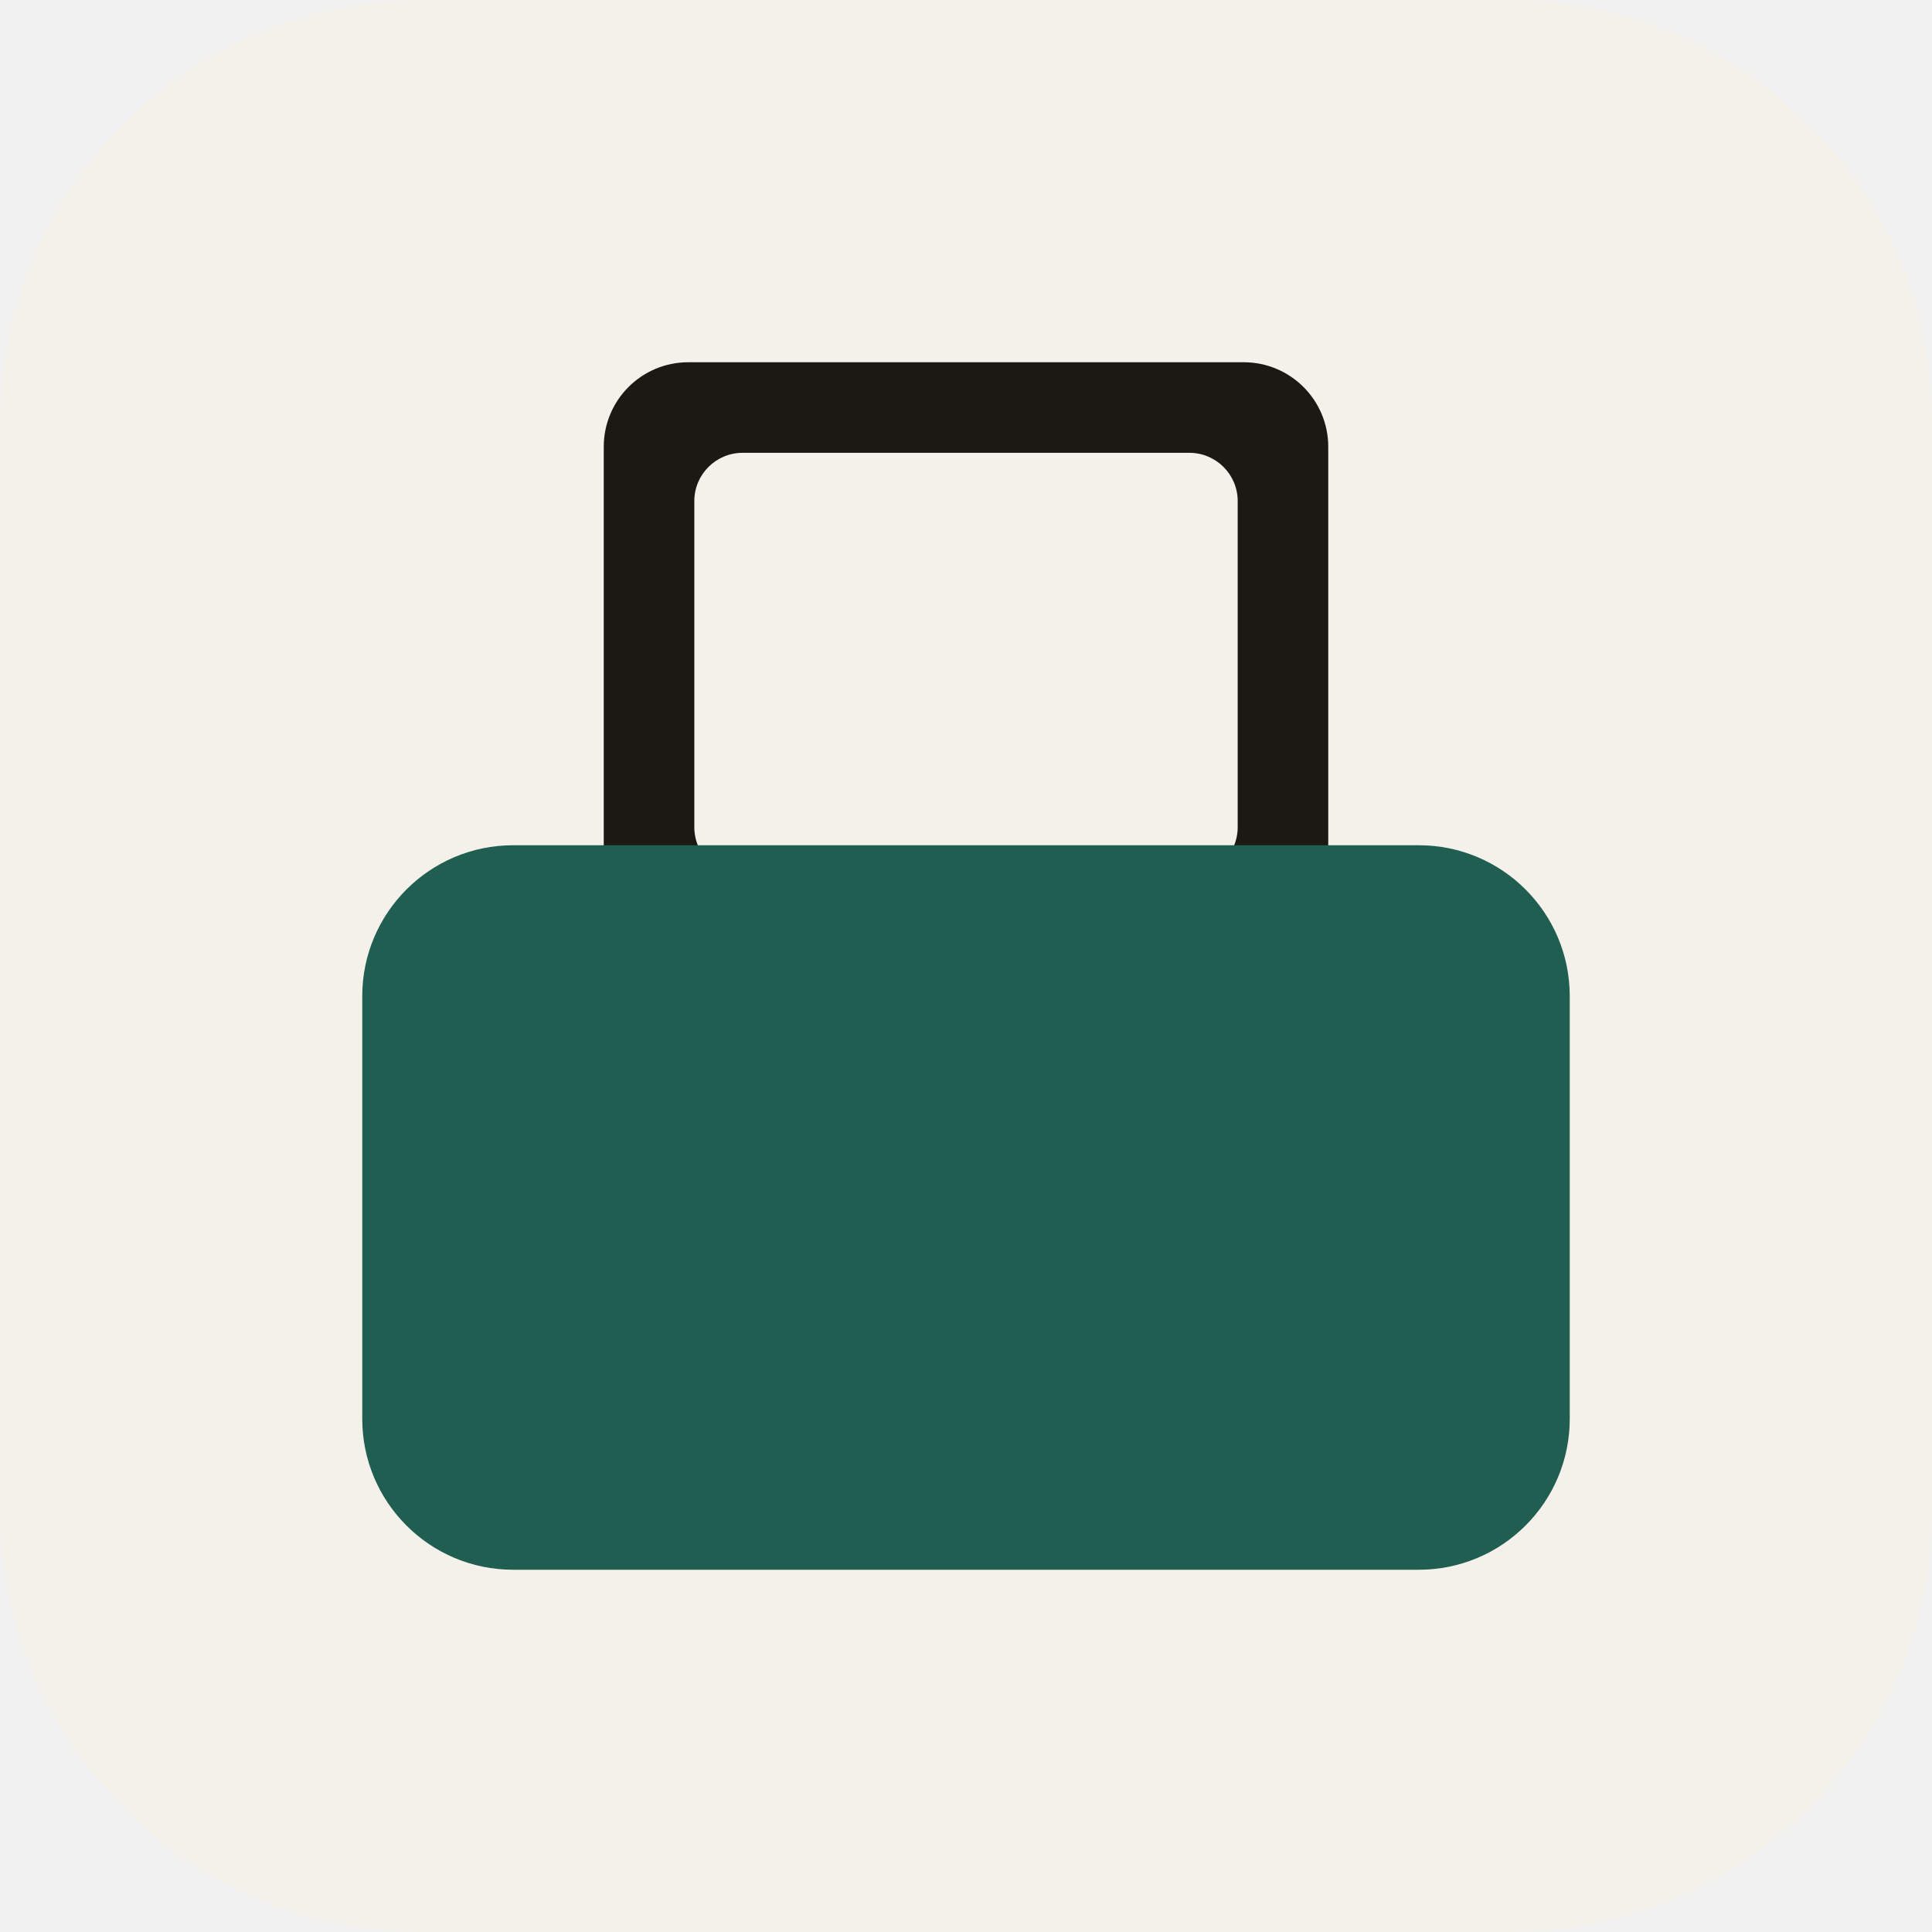
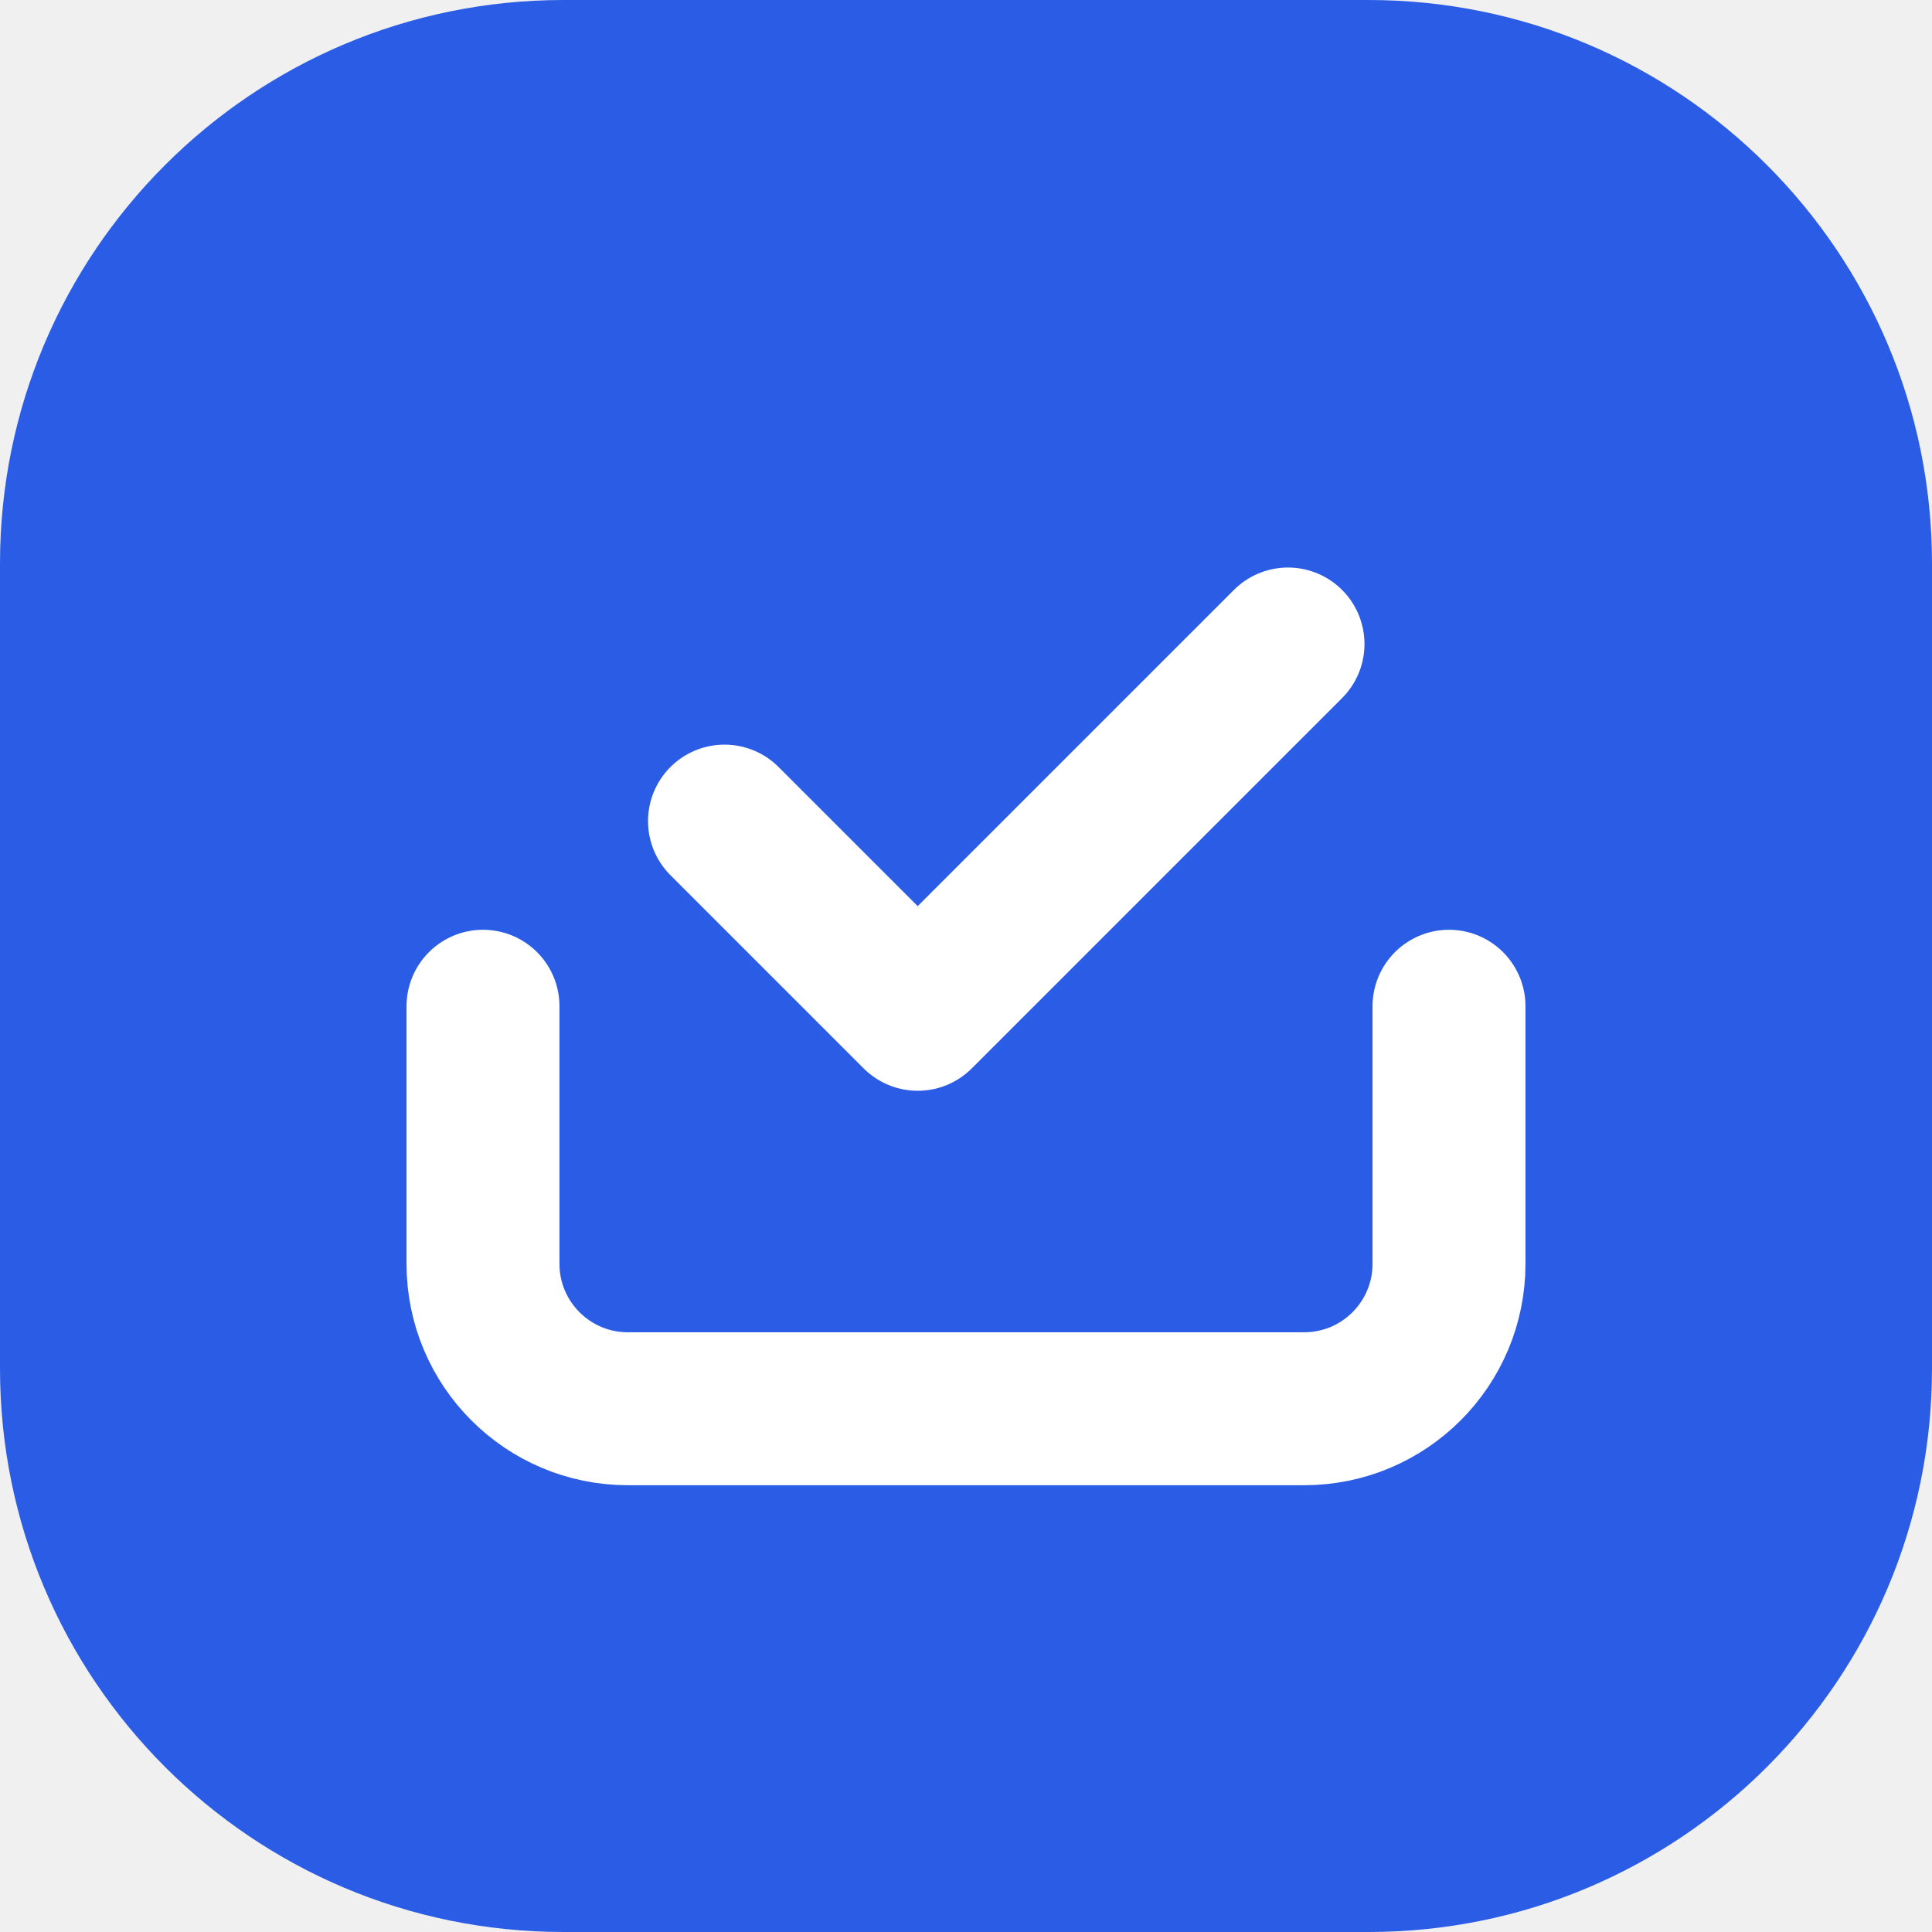
- <svg xmlns="http://www.w3.org/2000/svg" viewBox="0 0 32 32">
-   <rect width="32" height="32" rx="7" fill="#F4F1EA" />
-   <rect x="10" y="6" width="12" height="10" rx="1.4" fill="#1C1915" />
-   <rect x="11.5" y="7.5" width="9" height="7" rx="0.8" fill="#F4F1EA" />
-   <rect x="6" y="14" width="20" height="12" rx="2.5" fill="#215E52" />
+ <svg xmlns="http://www.w3.org/2000/svg" viewBox="0 0 24 24">
+   <rect width="24" height="24" rx="7" fill="#2B5CE6" />
+   <path d="M6 12.5v3.2a1.8 1.8 0 0 0 1.8 1.8h8.4a1.8 1.8 0 0 0 1.8-1.8v-3.2" stroke="#fff" stroke-width="1.9" fill="none" stroke-linecap="round" />
+   <path d="m9 10.2 2.4 2.4L16 8" stroke="#fff" stroke-width="1.9" fill="none" stroke-linecap="round" stroke-linejoin="round" />
</svg>
